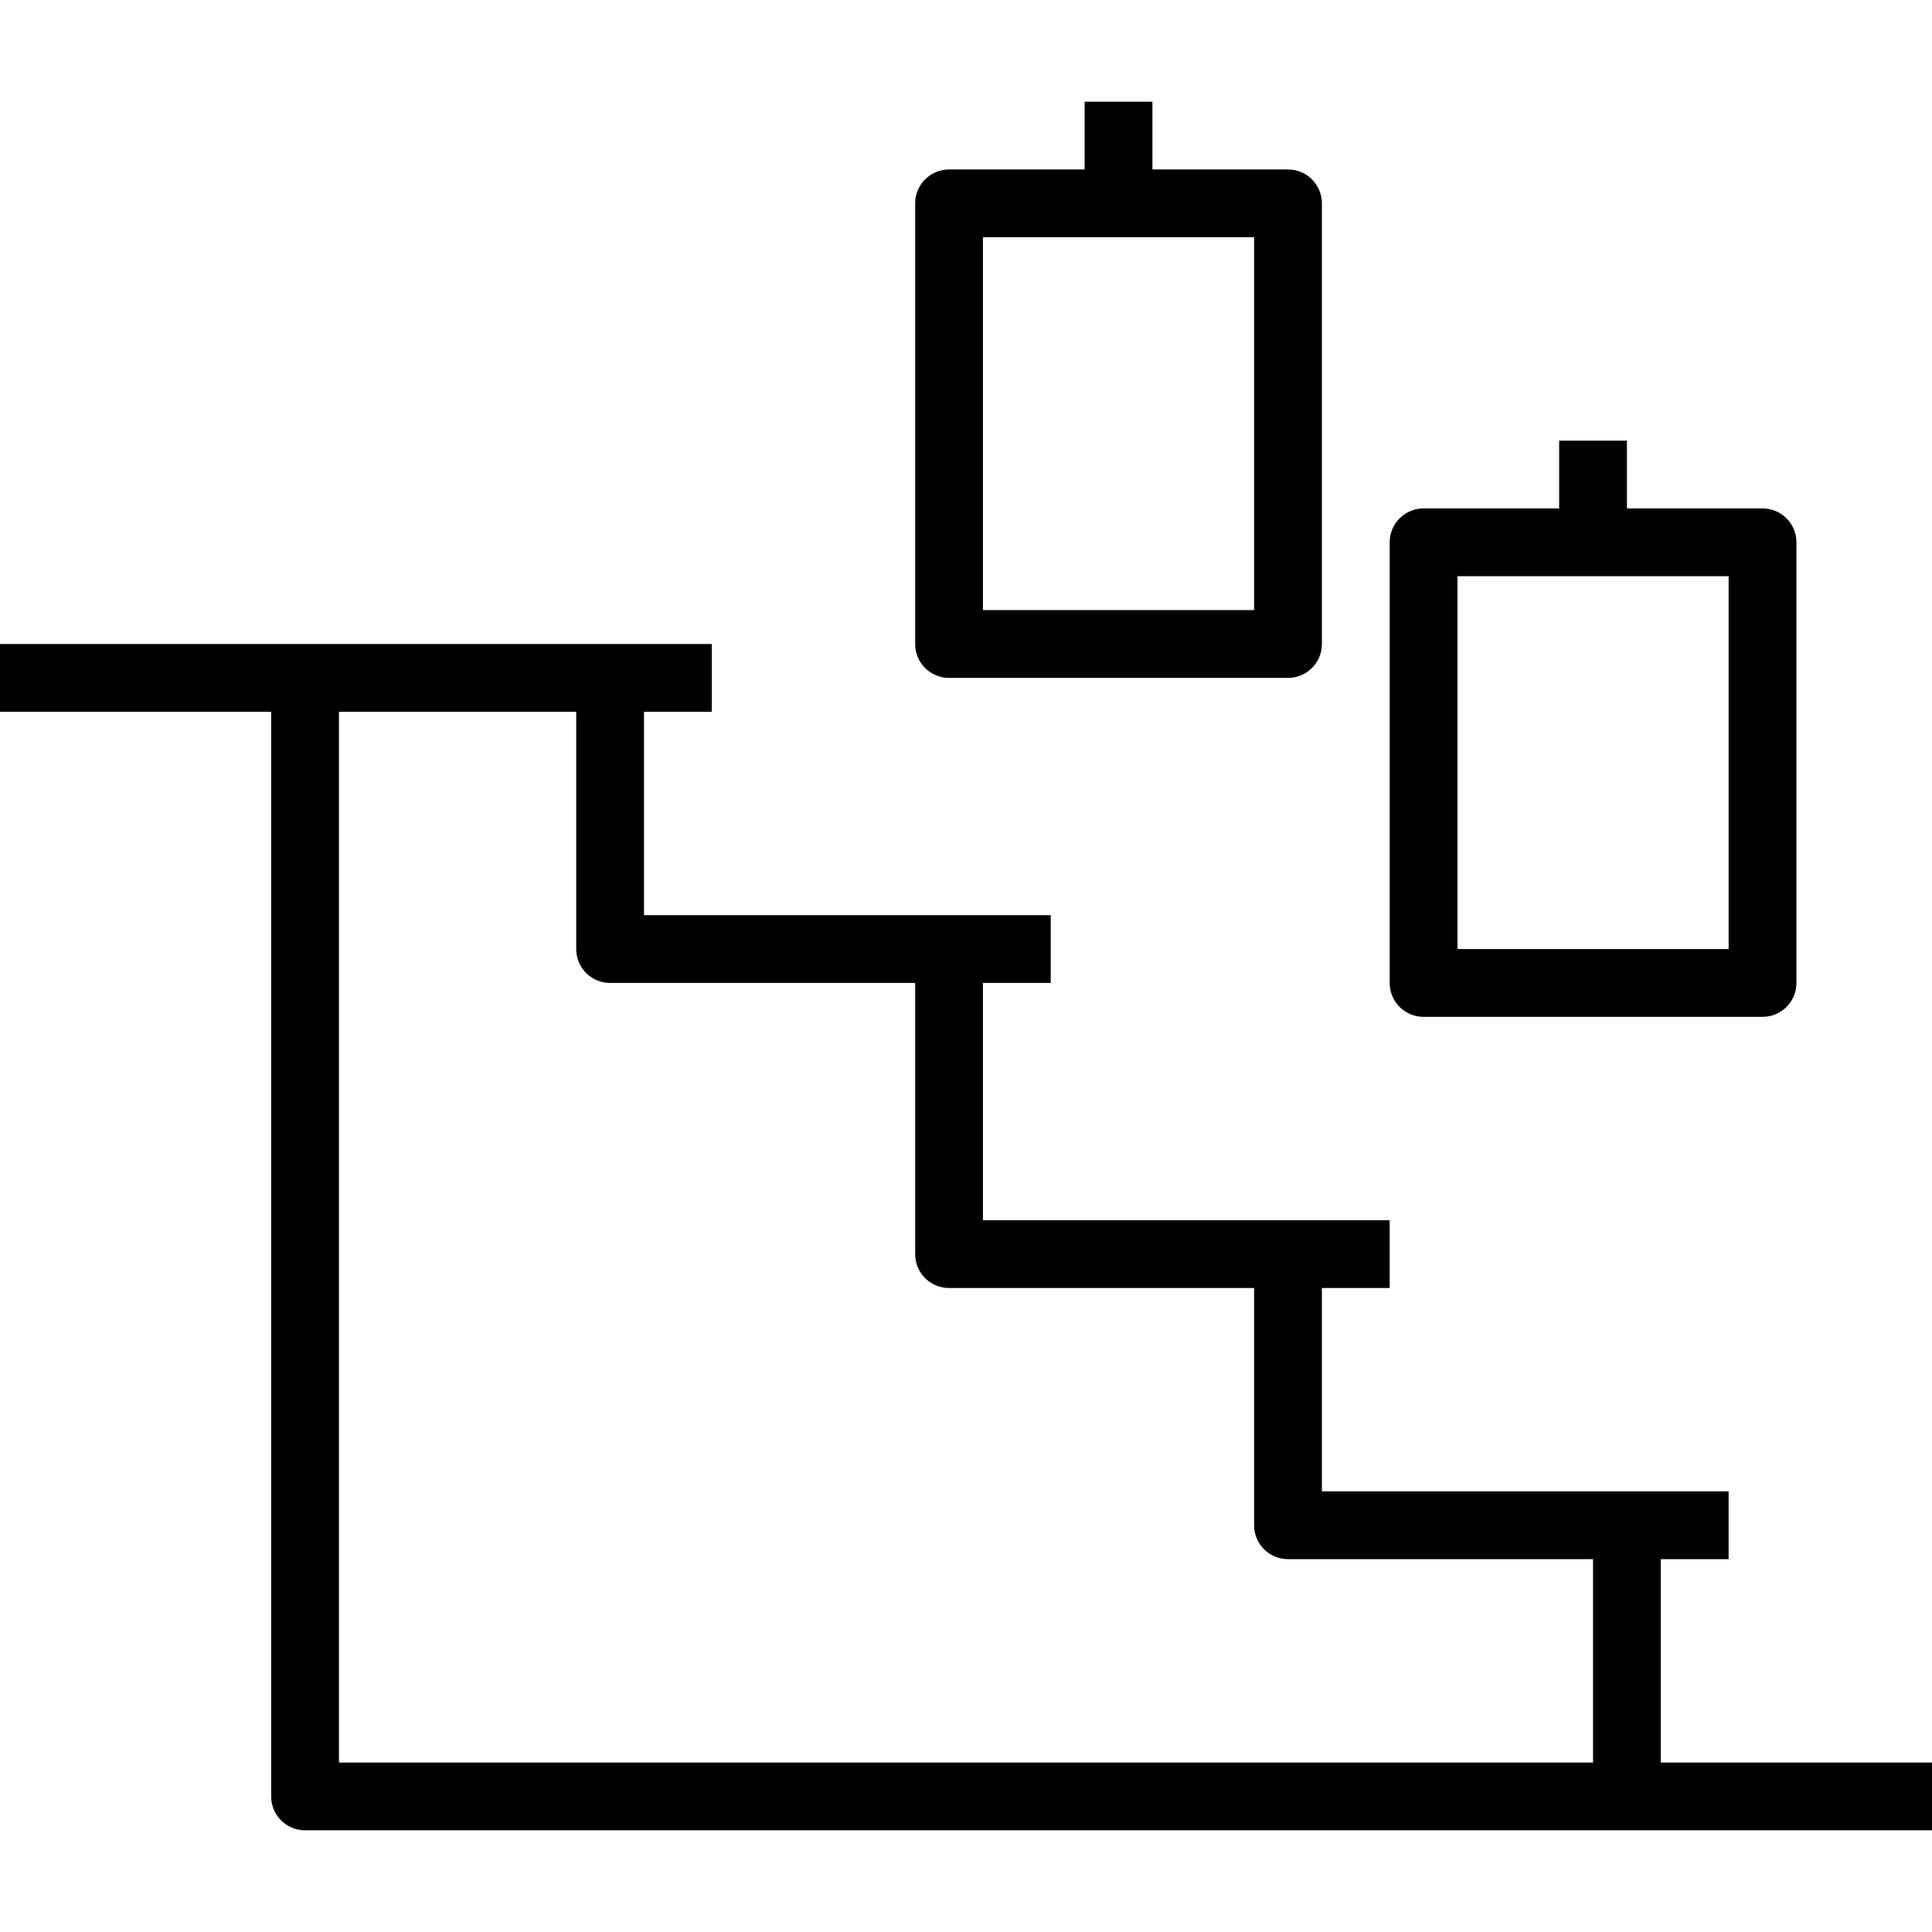
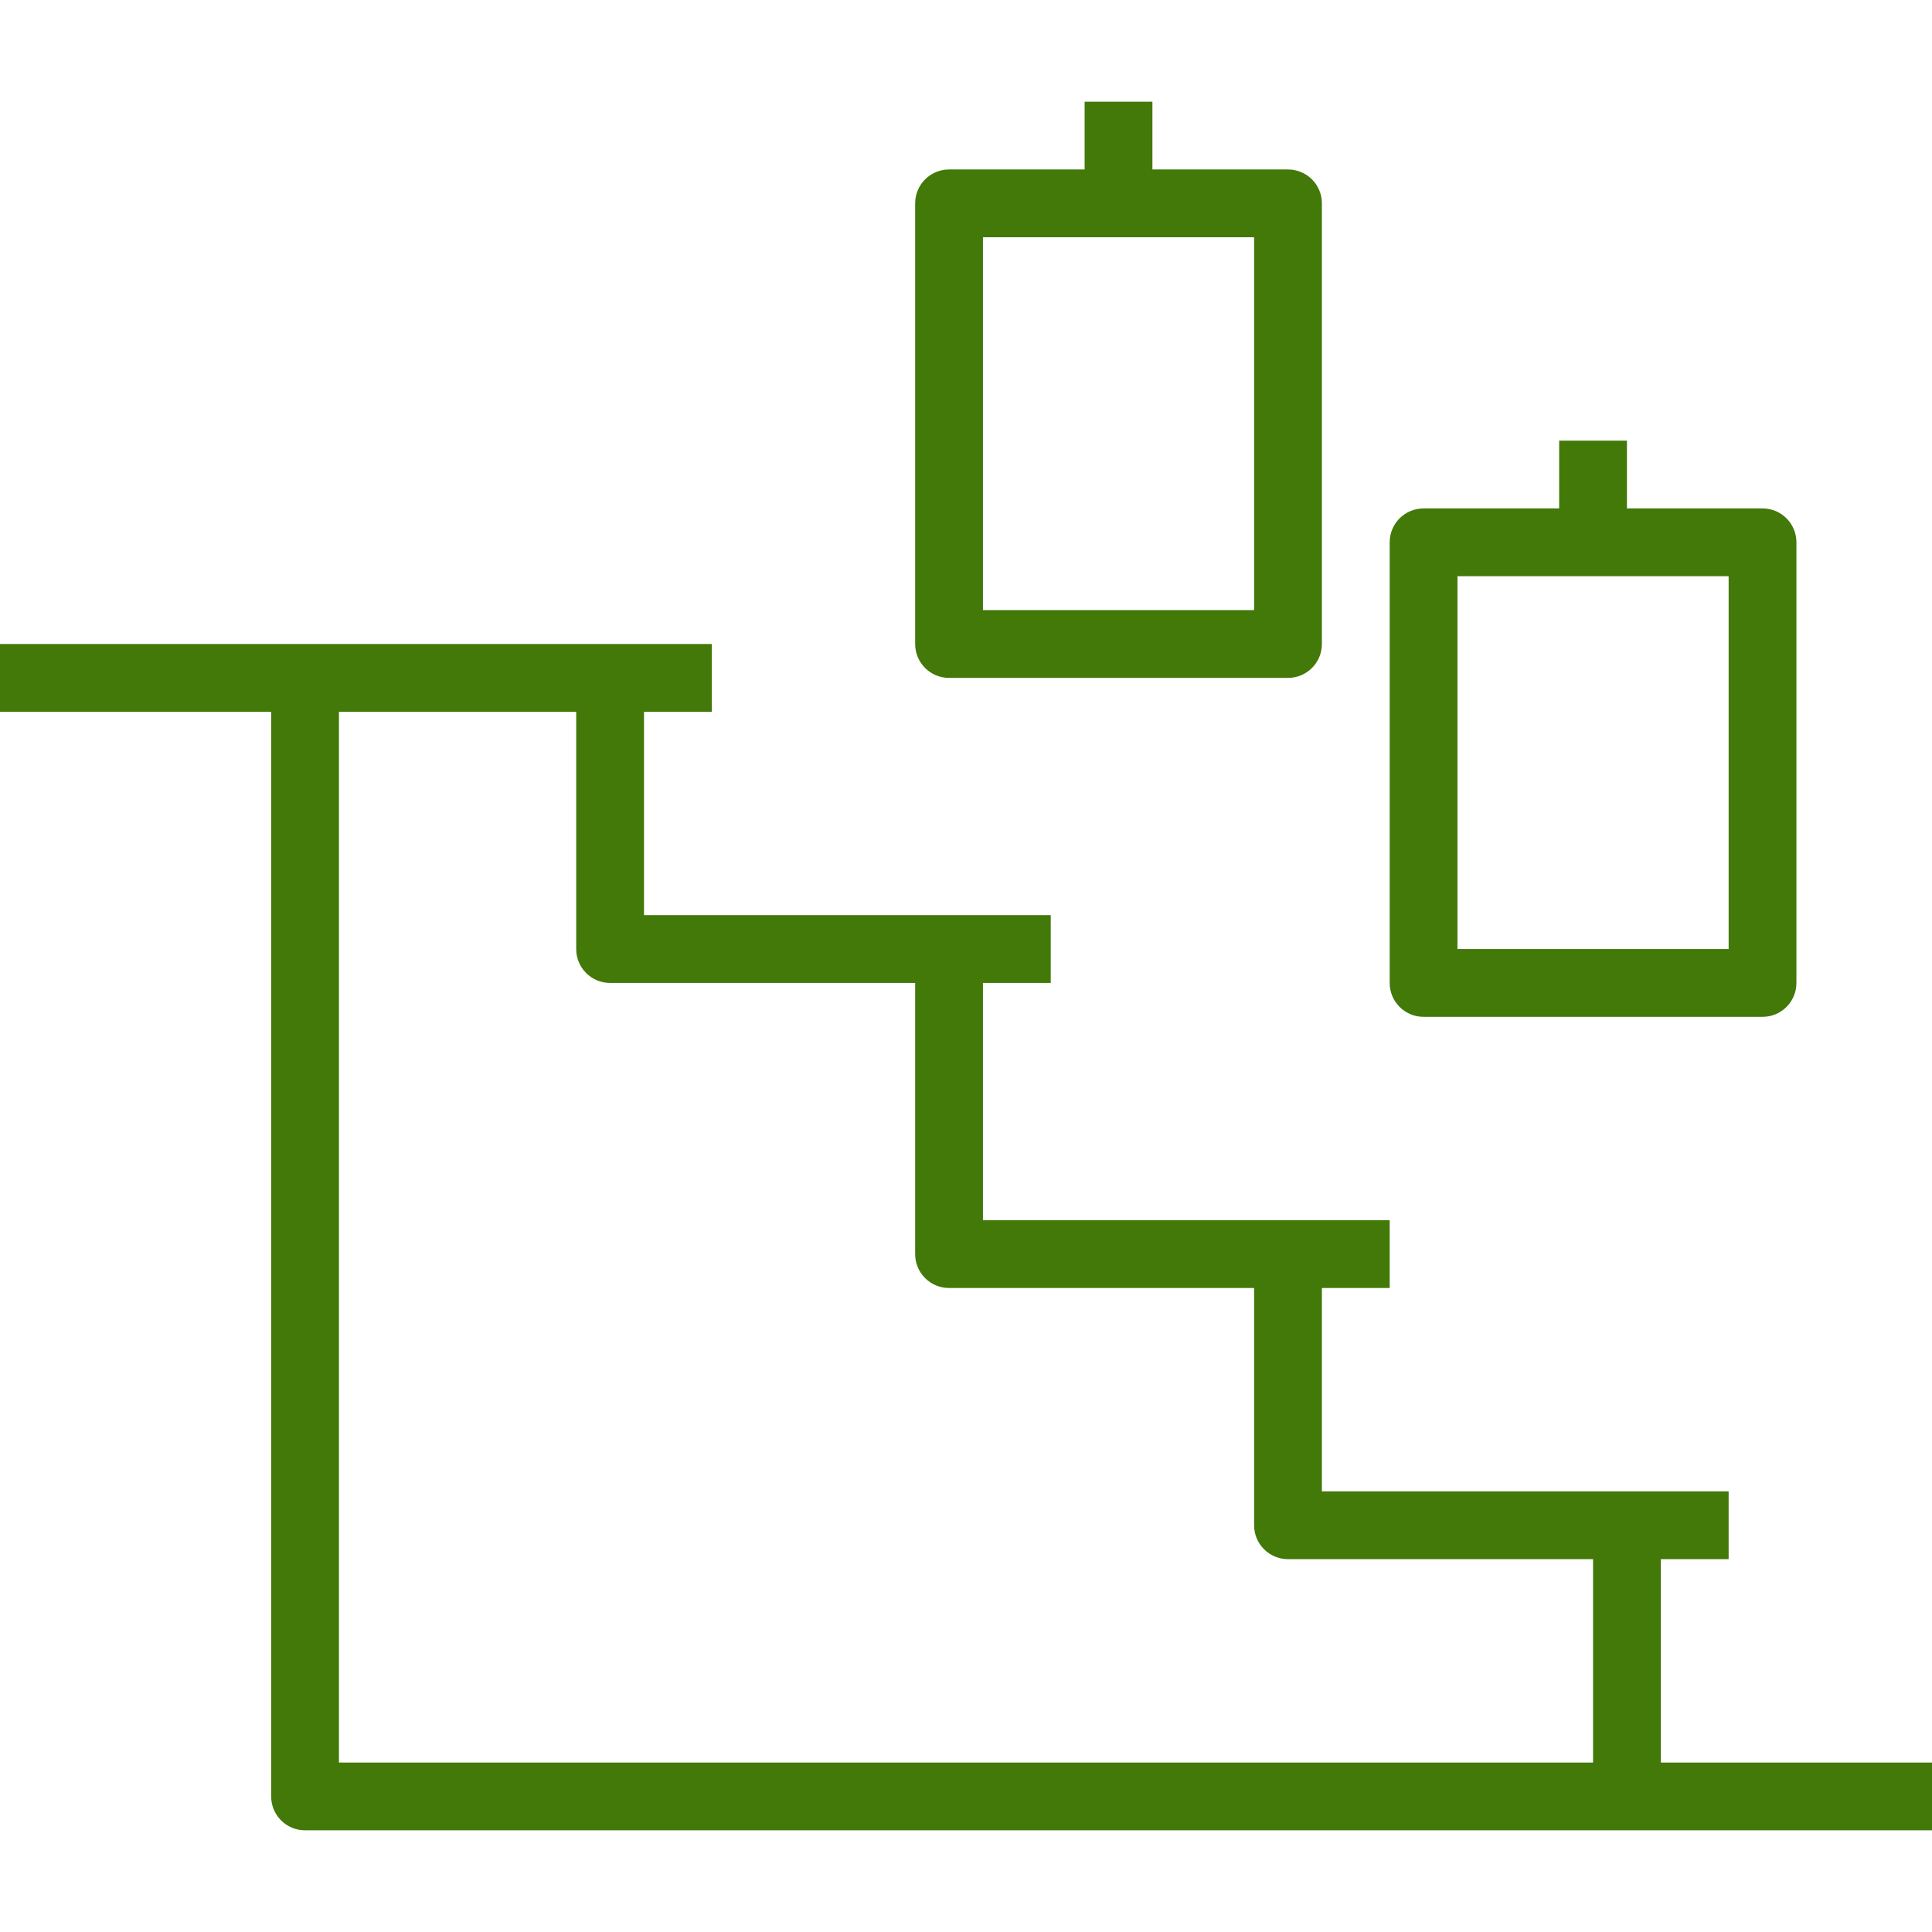
- <svg xmlns="http://www.w3.org/2000/svg" version="1.1" id="Capa_1" x="0px" y="0px" viewBox="0 0 57 57" style="enable-background:new 0 0 57 57;" xml:space="preserve">
+ <svg xmlns="http://www.w3.org/2000/svg" version="1.1" id="Capa_1" x="0px" y="0px" viewBox="0 0 57 57" style="enable-background:new 0 0 57 57; fill: rgb(66,121,9);" xml:space="preserve">
  <g>
    <g>
      <path d="M49,52v-6h2v-2h-3h-4h-5v-6h2v-2h-3h-4h-5v-7h2v-2h-3h-4h-5v-6h2v-2h-3H9H0v2h8v32c0,0.553,0.447,1,1,1h35h4h9v-2H49z     M44,52H10V21h7v7c0,0.553,0.447,1,1,1h6h3v8c0,0.553,0.447,1,1,1h6h3v7c0,0.553,0.447,1,1,1h6h3v6H44z" />
      <path d="M42,30h10c0.553,0,1-0.447,1-1V16c0-0.553-0.447-1-1-1h-4v-2h-2v2h-4c-0.553,0-1,0.447-1,1v13C41,29.553,41.447,30,42,30z     M43,17h3h2h3v11h-8V17z" />
      <path d="M28,20h10c0.553,0,1-0.447,1-1V6c0-0.553-0.447-1-1-1h-4V3h-2v2h-4c-0.553,0-1,0.447-1,1v13C27,19.553,27.447,20,28,20z     M29,7h3h2h3v11h-8V7z" />
    </g>
  </g>
</svg>
